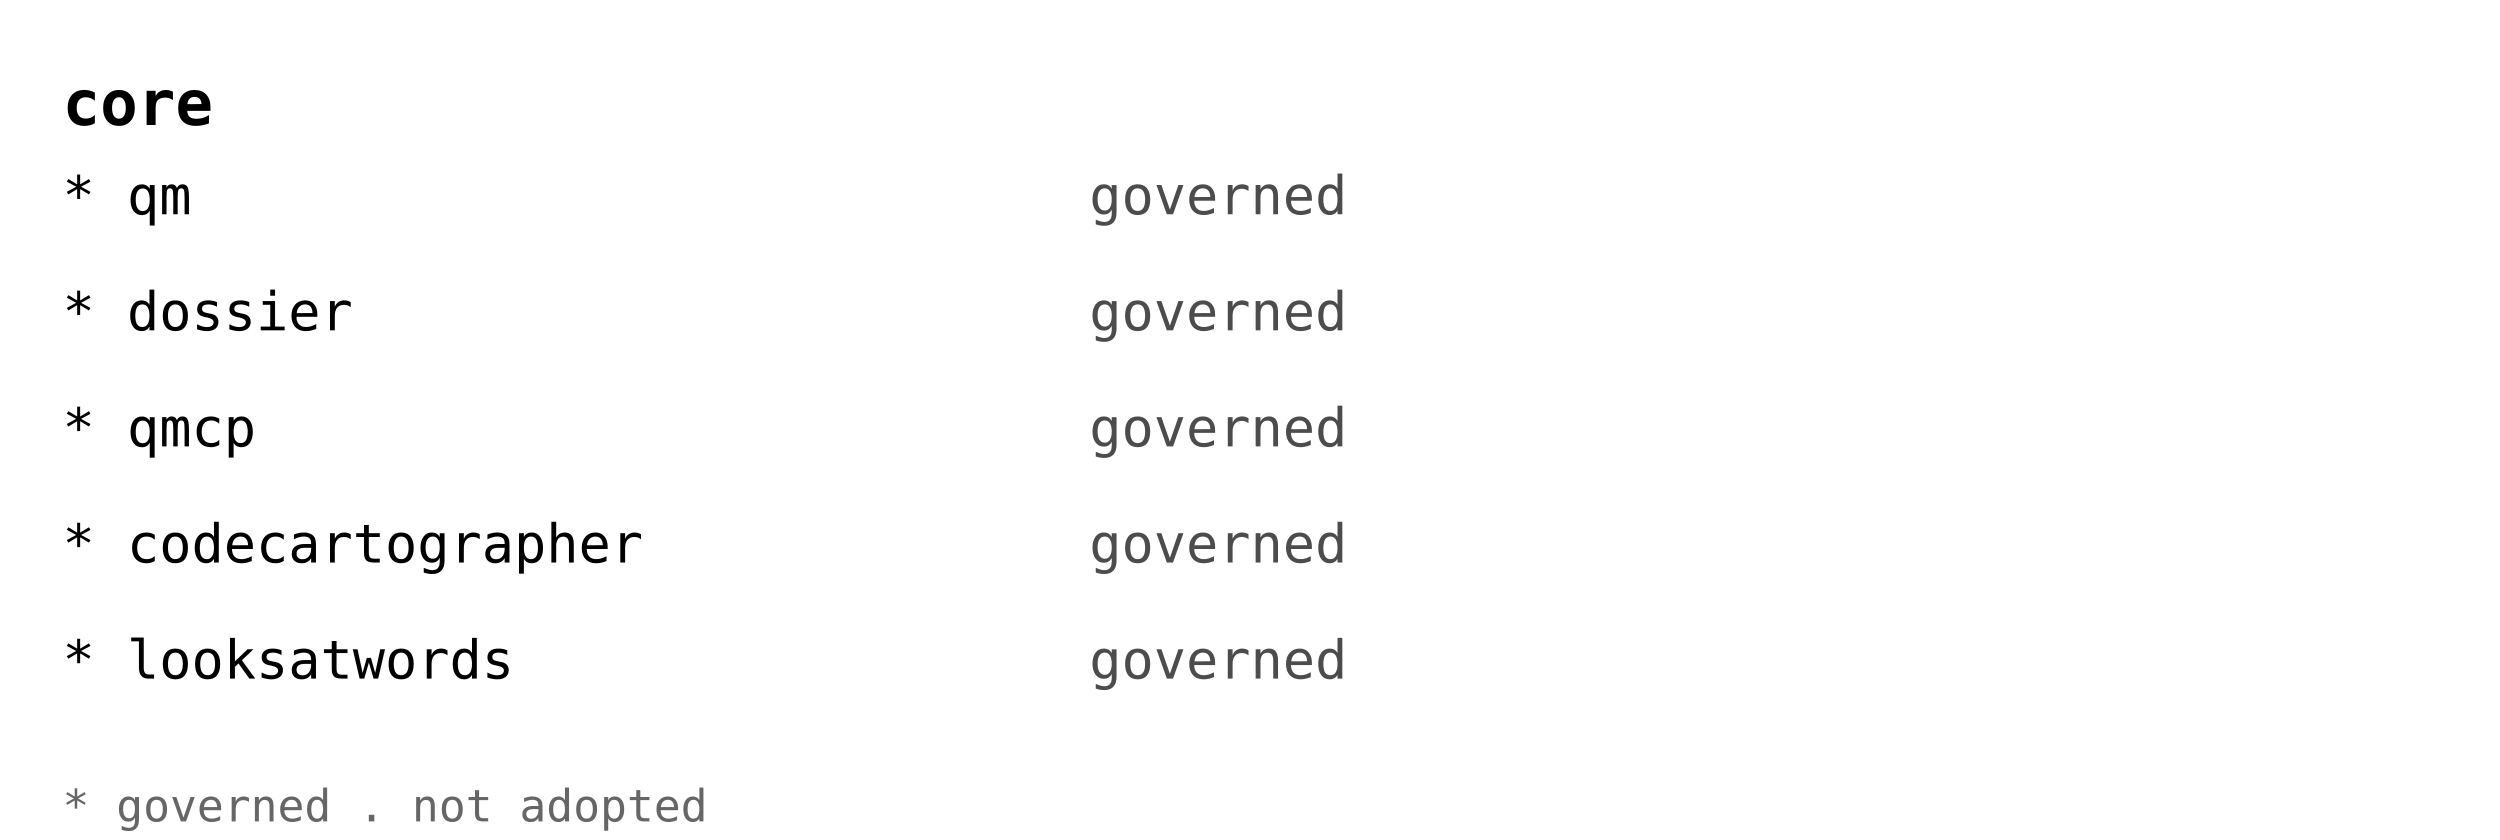
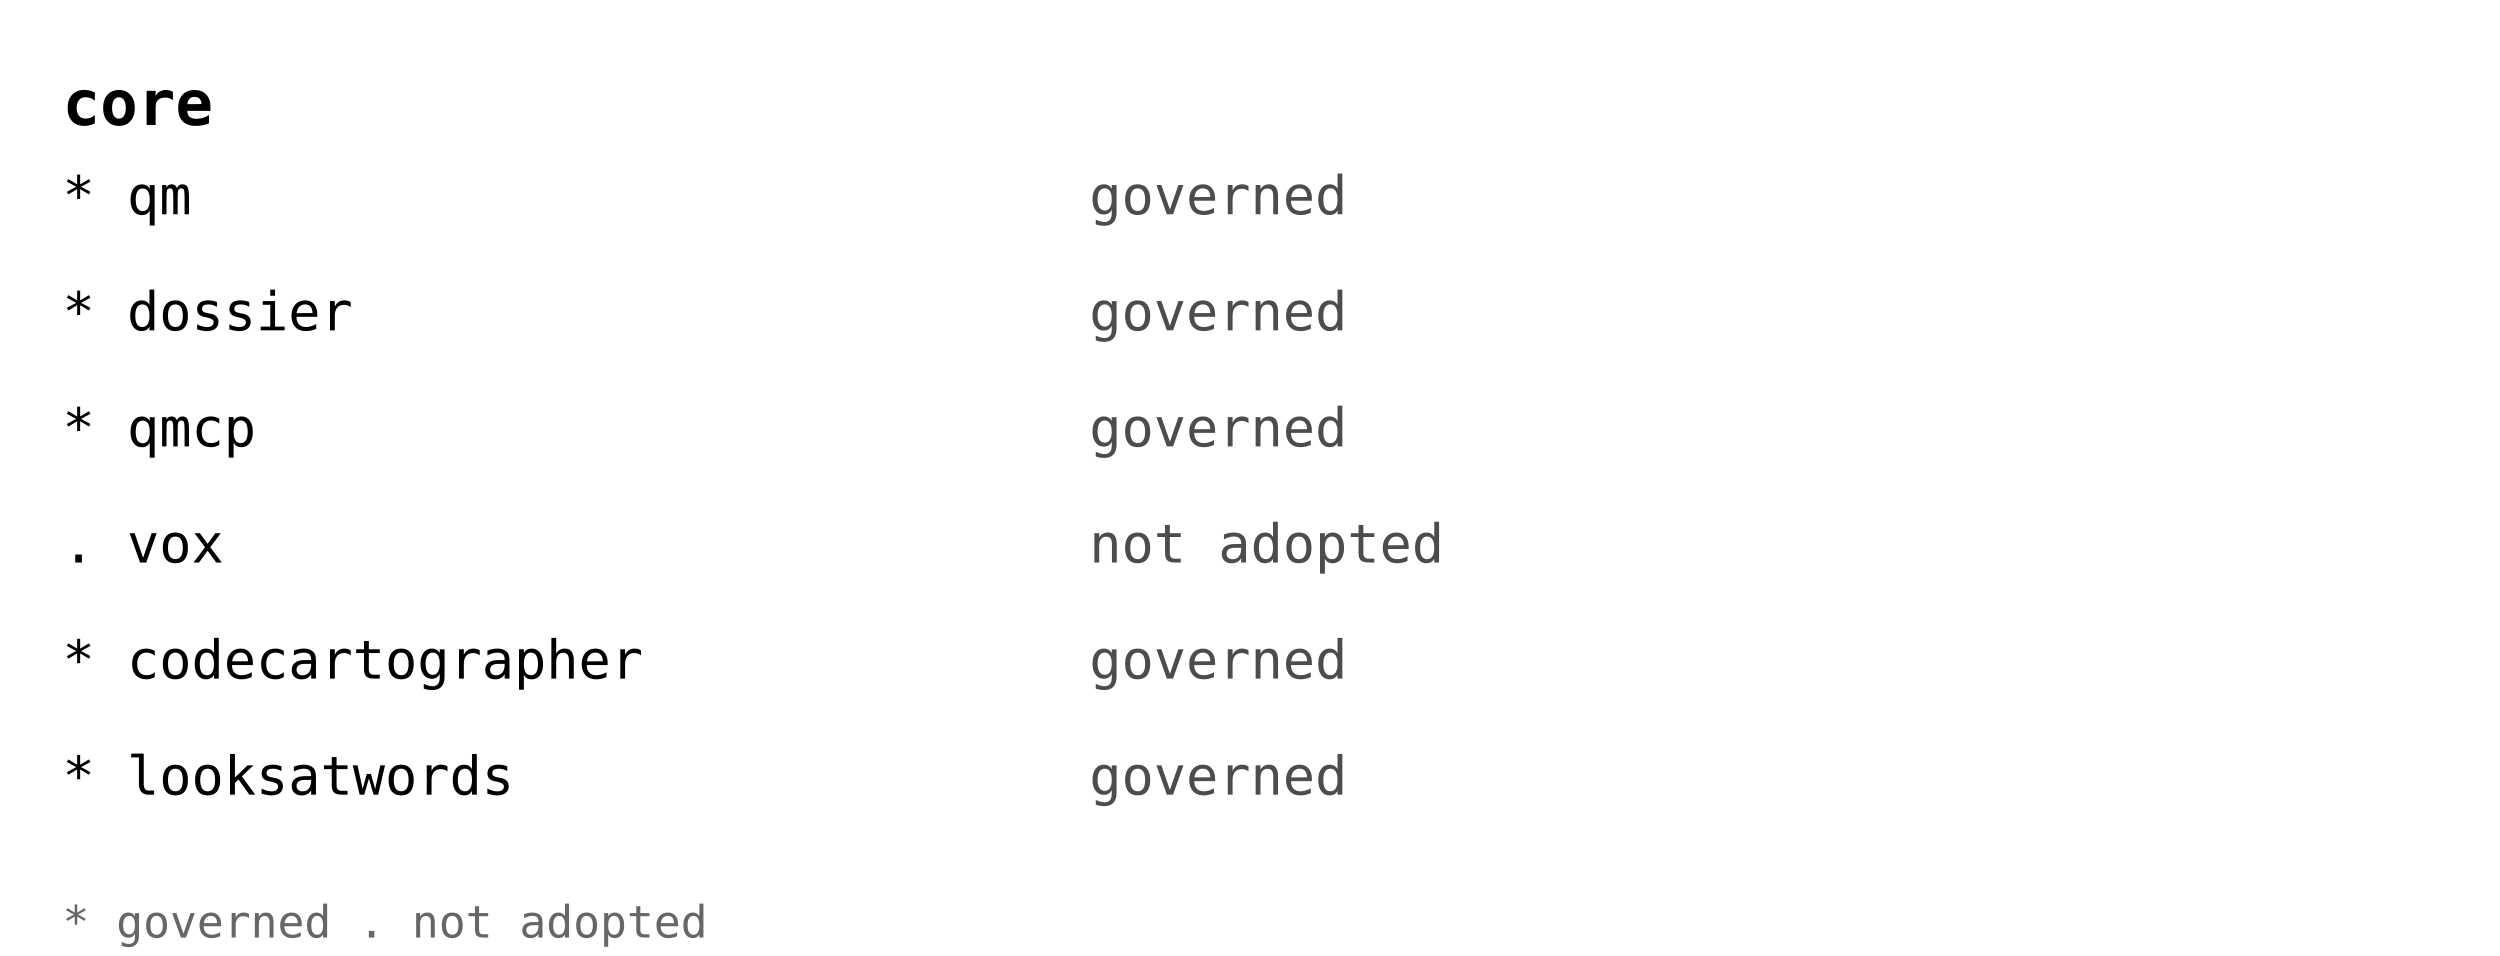
- <svg xmlns="http://www.w3.org/2000/svg" width="560" height="188" viewBox="0 0 560 188" role="img" aria-label="the core family and its members">
-   <rect width="560" height="188" fill="none" />
+ <svg xmlns="http://www.w3.org/2000/svg" width="560" height="214" viewBox="0 0 560 214" role="img" aria-label="the core family and its members">
+   <rect width="560" height="214" fill="none" />
  <text x="14" y="28" font-family="monospace" font-size="14" font-weight="bold" fill="currentColor">core</text>
  <text x="14" y="48" font-family="monospace" font-size="12" fill="currentColor">* qm</text>
  <text x="244" y="48" font-family="monospace" font-size="12" fill="currentColor" opacity="0.7">governed</text>
  <text x="14" y="74" font-family="monospace" font-size="12" fill="currentColor">* dossier</text>
  <text x="244" y="74" font-family="monospace" font-size="12" fill="currentColor" opacity="0.7">governed</text>
  <text x="14" y="100" font-family="monospace" font-size="12" fill="currentColor">* qmcp</text>
  <text x="244" y="100" font-family="monospace" font-size="12" fill="currentColor" opacity="0.7">governed</text>
-   <text x="14" y="126" font-family="monospace" font-size="12" fill="currentColor">* codecartographer</text>
-   <text x="244" y="126" font-family="monospace" font-size="12" fill="currentColor" opacity="0.7">governed</text>
-   <text x="14" y="152" font-family="monospace" font-size="12" fill="currentColor">* looksatwords</text>
+   <text x="14" y="126" font-family="monospace" font-size="12" fill="currentColor">. vox</text>
+   <text x="244" y="126" font-family="monospace" font-size="12" fill="currentColor" opacity="0.7">not adopted</text>
+   <text x="14" y="152" font-family="monospace" font-size="12" fill="currentColor">* codecartographer</text>
  <text x="244" y="152" font-family="monospace" font-size="12" fill="currentColor" opacity="0.7">governed</text>
-   <text x="14" y="184" font-family="monospace" font-size="10" fill="currentColor" opacity="0.6">* governed  . not adopted</text>
+   <text x="14" y="178" font-family="monospace" font-size="12" fill="currentColor">* looksatwords</text>
+   <text x="244" y="178" font-family="monospace" font-size="12" fill="currentColor" opacity="0.7">governed</text>
+   <text x="14" y="210" font-family="monospace" font-size="10" fill="currentColor" opacity="0.6">* governed  . not adopted</text>
</svg>
